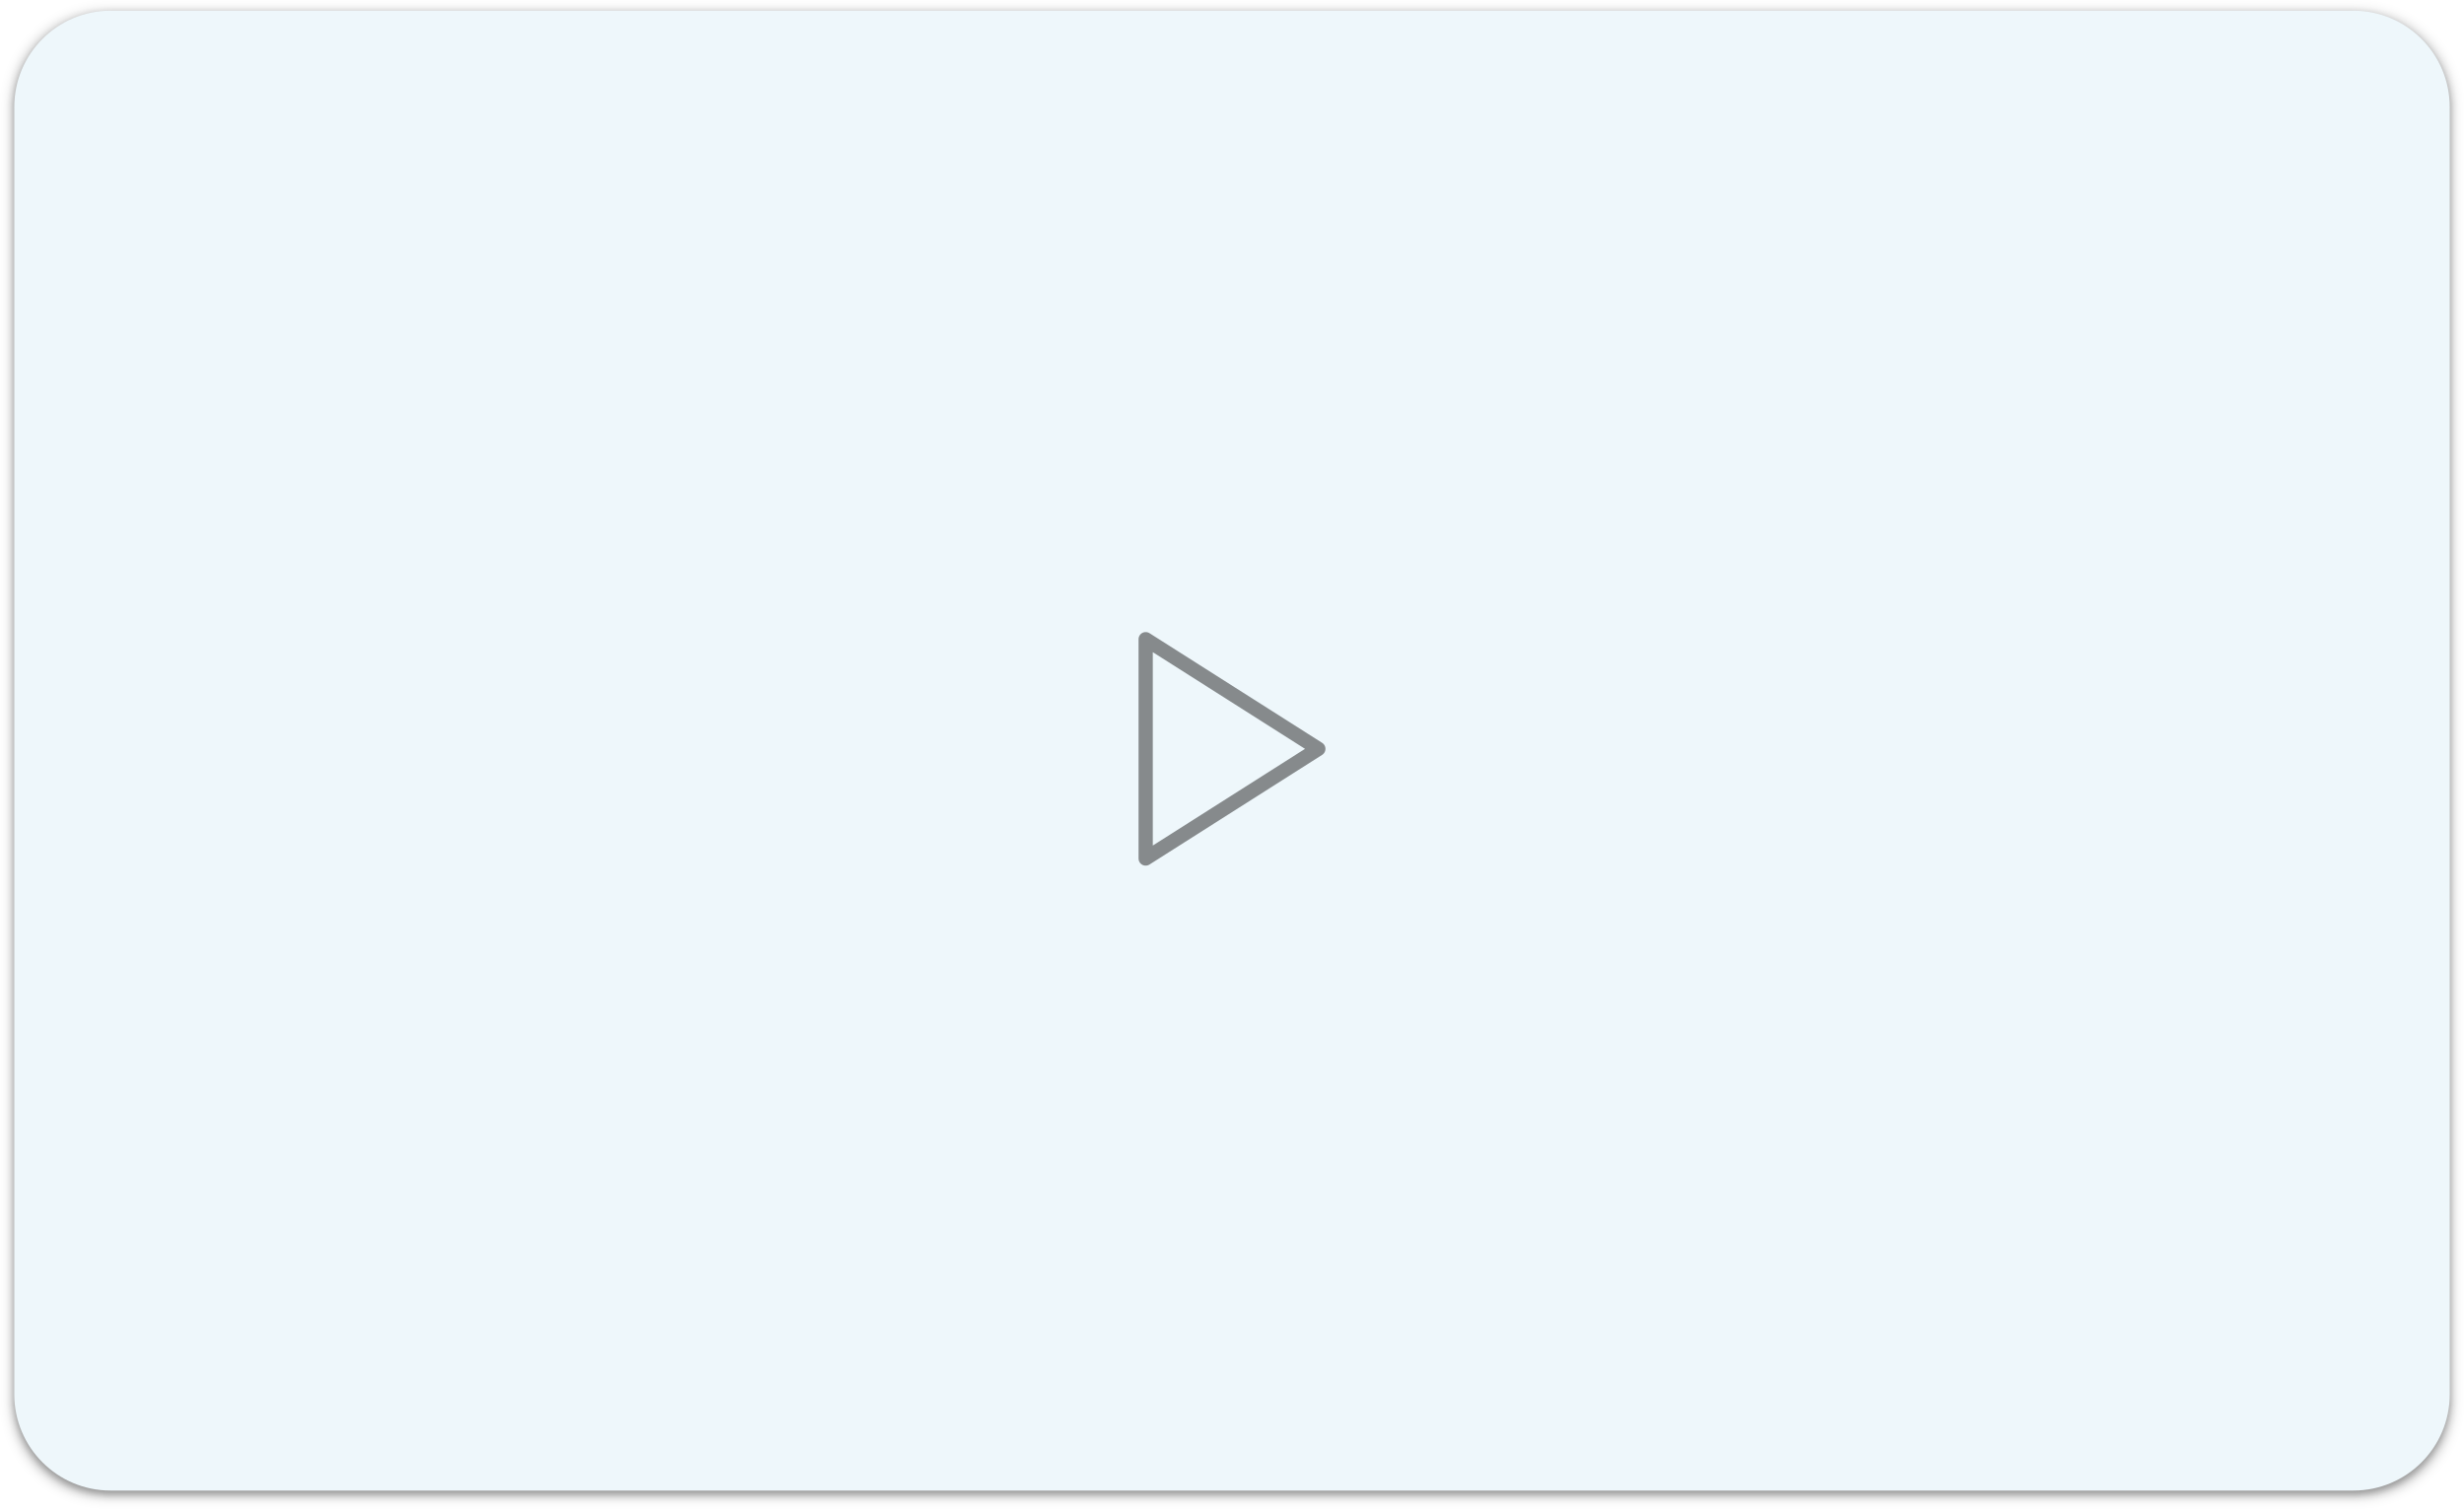
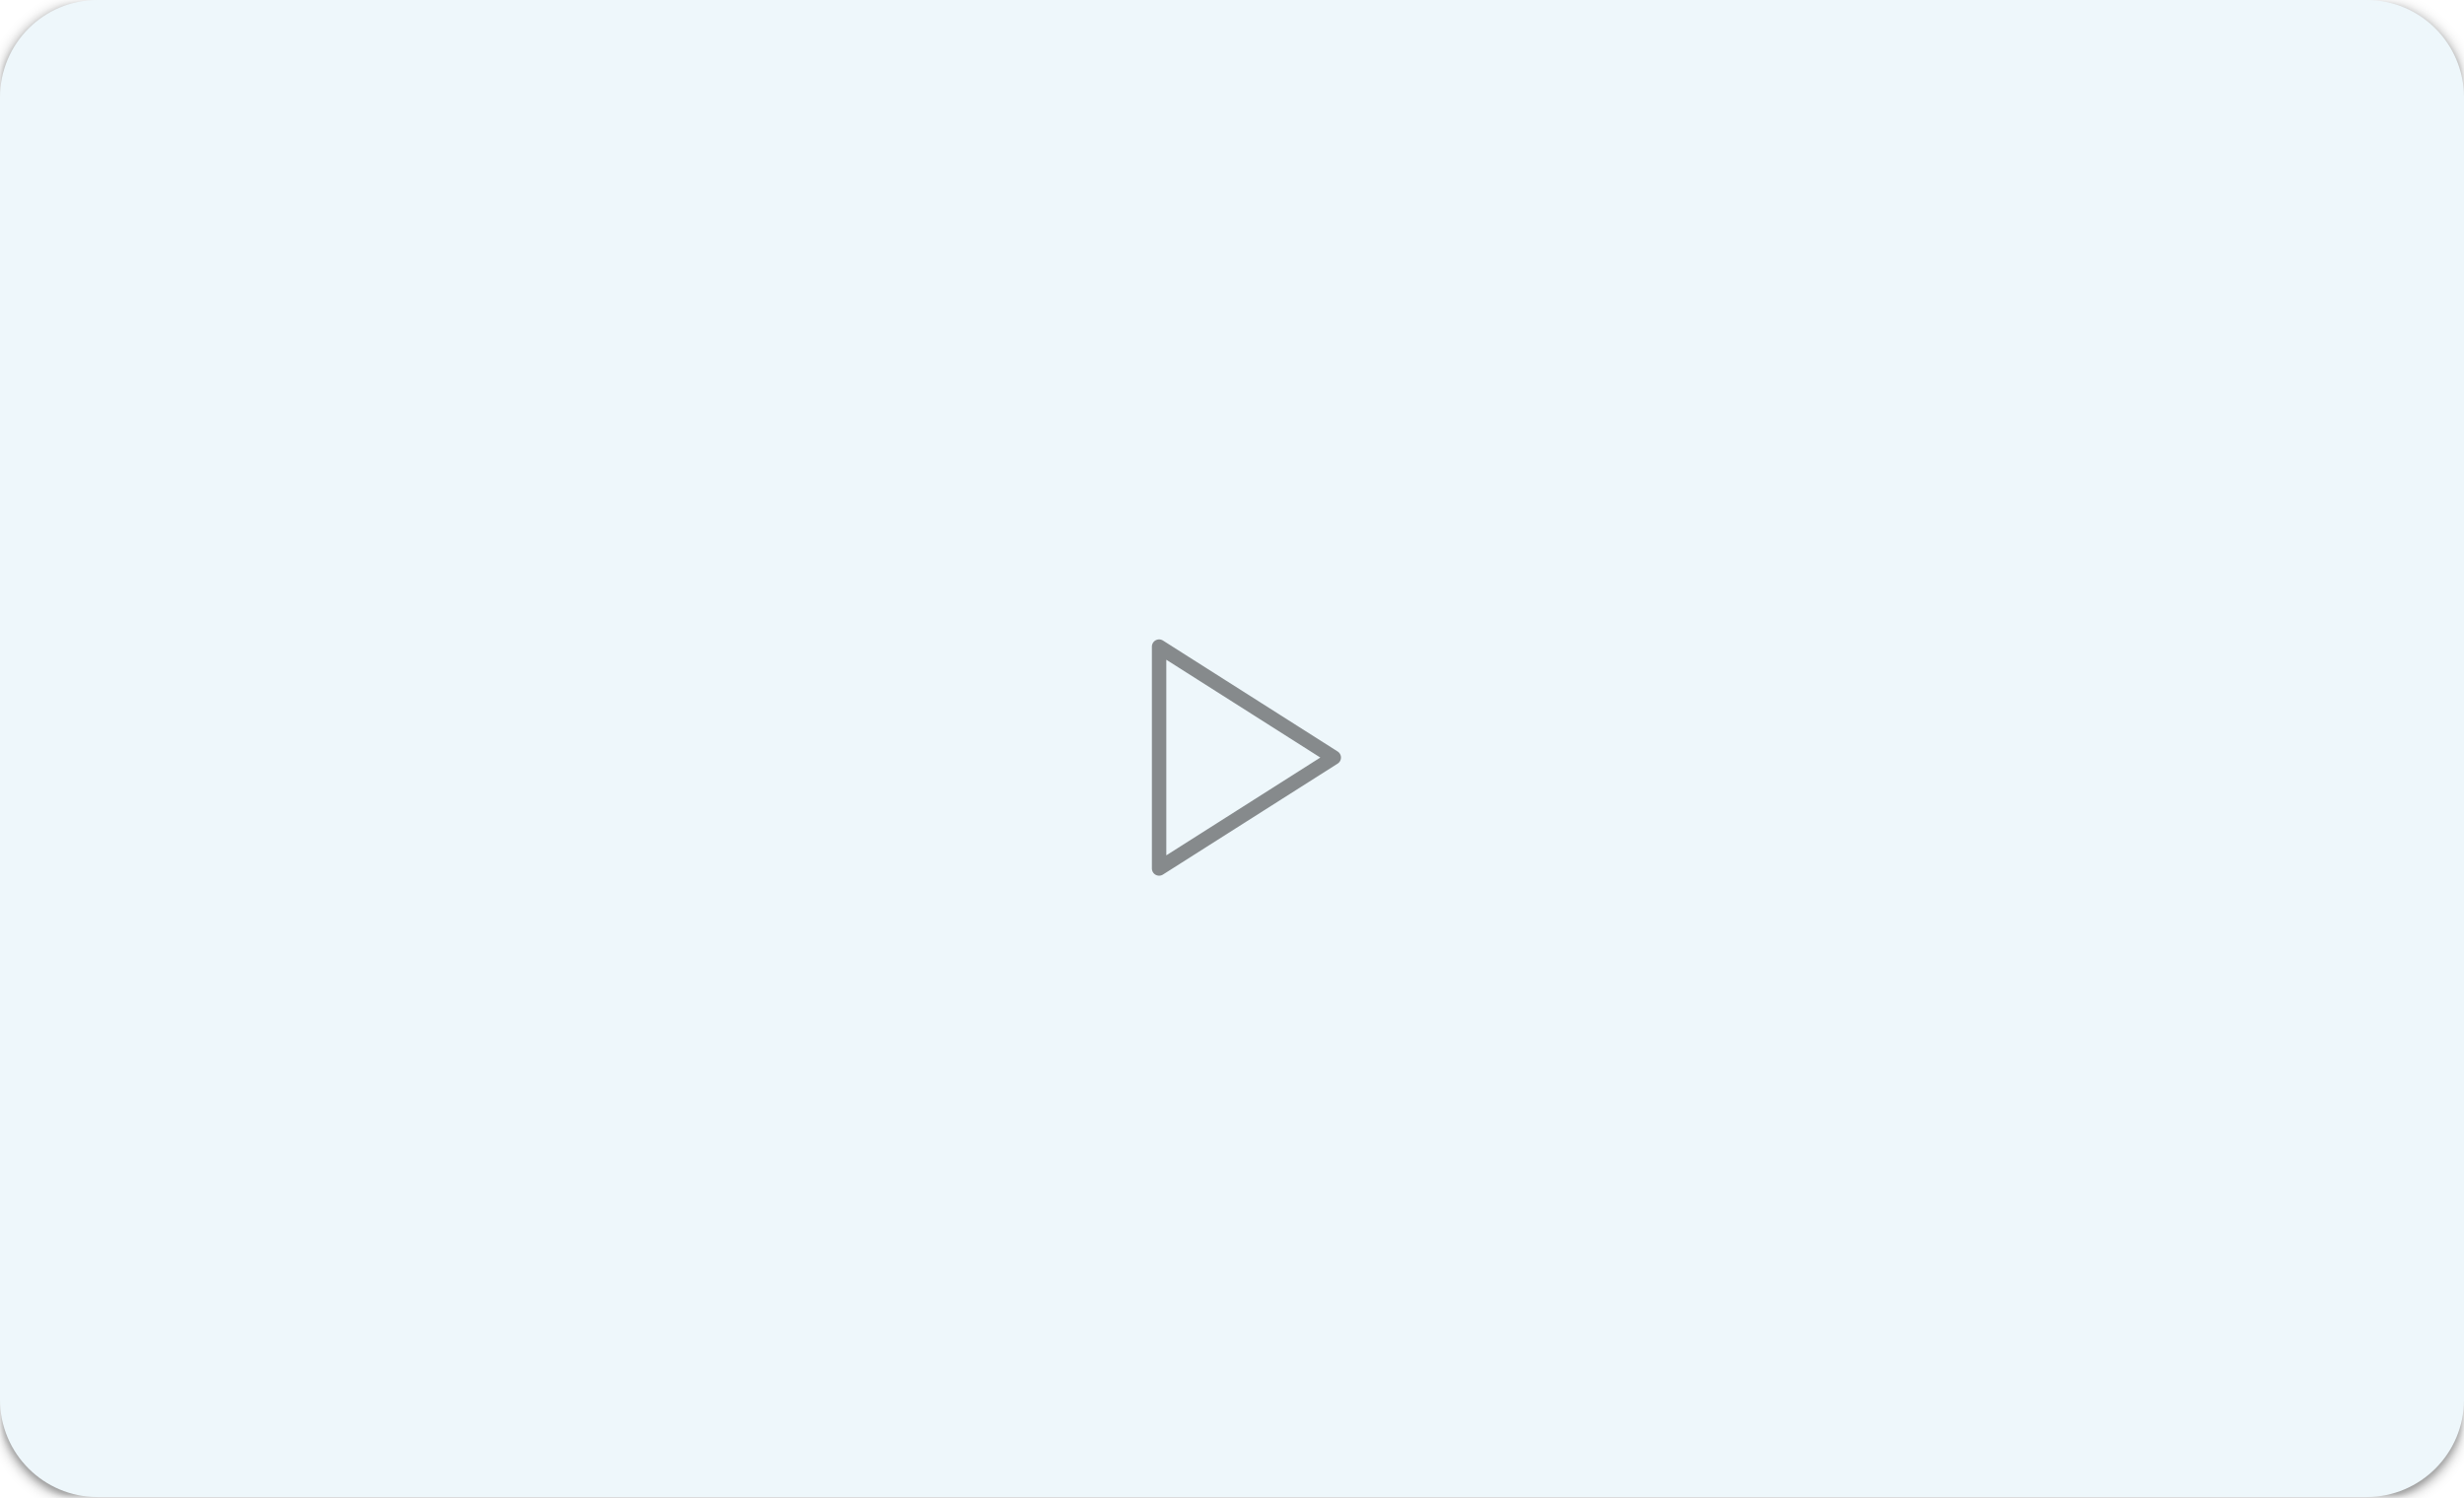
- <svg xmlns="http://www.w3.org/2000/svg" width="691" height="423" viewBox="0 0 691 423" fill="none">
+ <svg xmlns="http://www.w3.org/2000/svg" width="683" height="415" viewBox="0 0 683 415" fill="none" style="position: absolute; left: 77px; top: 214px;">
  <g filter="url(#filter0_dd_413_59)">
-     <path d="M4 30C4 15.088 16.088 3 31 3H660C674.912 3 687 15.088 687 30V391C687 405.912 674.912 418 660 418H31C16.088 418 4 405.912 4 391V30Z" fill="#EEF7FB" />
+     <rect x="0" y="0" width="683" height="415" rx="27" fill="#EEF7FB" />
  </g>
  <g opacity="0.5">
    <path d="M321.292 179.25L369.708 210L321.292 240.75V179.25Z" stroke="#1E1E1E" stroke-width="4" stroke-linecap="round" stroke-linejoin="round" />
  </g>
  <defs>
-     <filter id="filter0_dd_413_59" x="0" y="0" width="691" height="423" filterUnits="userSpaceOnUse" color-interpolation-filters="sRGB">
+     <filter id="filter0_dd_413_59" x="0" y="0" width="683" height="415" filterUnits="userSpaceOnUse" color-interpolation-filters="sRGB">
      <feFlood flood-opacity="0" result="BackgroundImageFix" />
      <feColorMatrix in="SourceAlpha" type="matrix" values="0 0 0 0 0 0 0 0 0 0 0 0 0 0 0 0 0 0 127 0" result="hardAlpha" />
      <feOffset dy="1" />
      <feGaussianBlur stdDeviation="1" />
      <feColorMatrix type="matrix" values="0 0 0 0 0 0 0 0 0 0 0 0 0 0 0 0 0 0 0.3 0" />
      <feBlend mode="normal" in2="BackgroundImageFix" result="effect1_dropShadow_413_59" />
      <feColorMatrix in="SourceAlpha" type="matrix" values="0 0 0 0 0 0 0 0 0 0 0 0 0 0 0 0 0 0 127 0" result="hardAlpha" />
      <feMorphology radius="1" operator="dilate" in="SourceAlpha" result="effect2_dropShadow_413_59" />
      <feOffset dy="1" />
      <feGaussianBlur stdDeviation="1.5" />
      <feColorMatrix type="matrix" values="0 0 0 0 0 0 0 0 0 0 0 0 0 0 0 0 0 0 0.15 0" />
      <feBlend mode="normal" in2="effect1_dropShadow_413_59" result="effect2_dropShadow_413_59" />
      <feBlend mode="normal" in="SourceGraphic" in2="effect2_dropShadow_413_59" result="shape" />
    </filter>
  </defs>
</svg>
